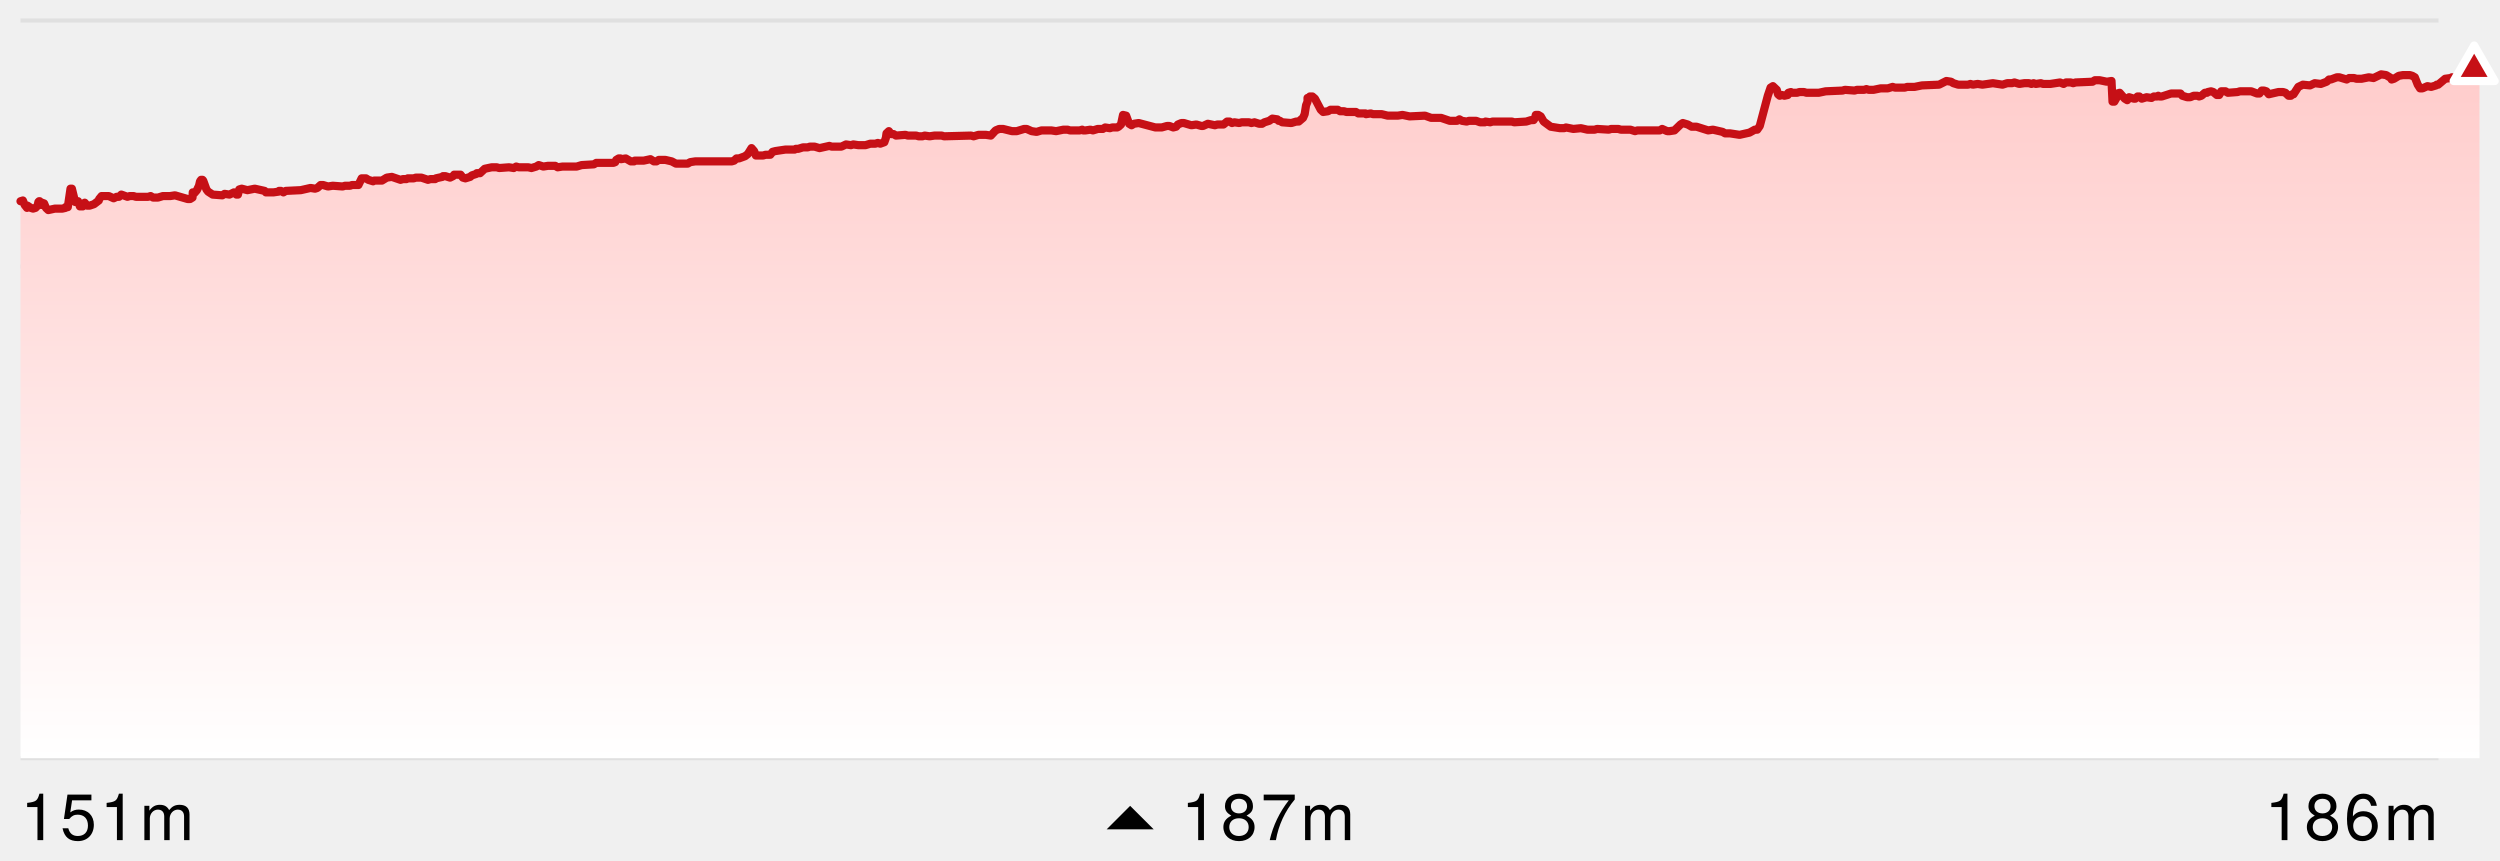
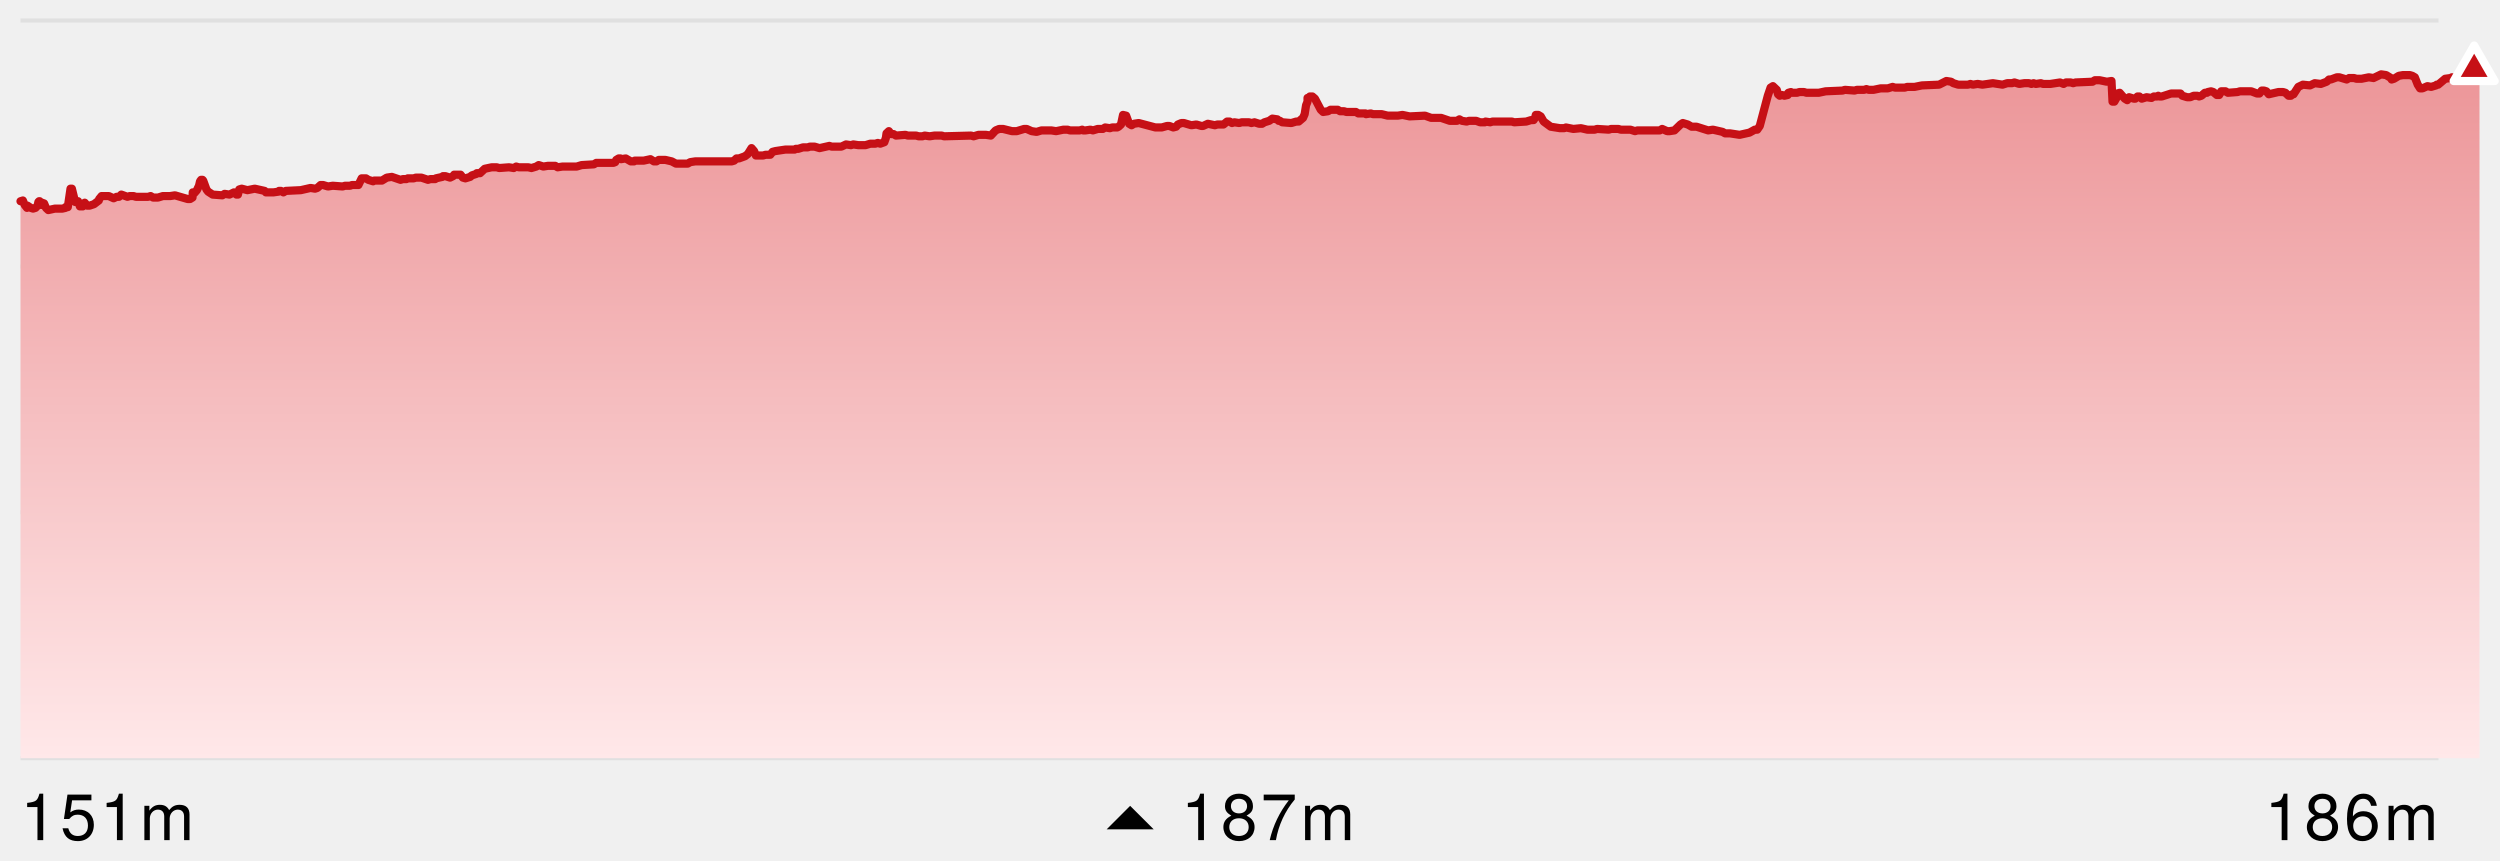
<svg xmlns="http://www.w3.org/2000/svg" version="1.1" width="610" height="210">
  <line x1="5" y1="5" x2="595" y2="5" stroke-width="1" stroke="#e0e0e0" />
  <line x1="5" y1="65" x2="595" y2="65" stroke-width="1" stroke="#e0e0e0" />
  <line x1="5" y1="125" x2="595" y2="125" stroke-width="1" stroke="#e0e0e0" />
  <line x1="5" y1="185" x2="595" y2="185" stroke-width="1" stroke="#e0e0e0" />
  <defs>
    <linearGradient x1="0" y1="0" x2="0" y2="1" id="SvgjsLinearGradient1011">
-       <stop stop-opacity="1" stop-color="#ffcccb" offset="0" />
-       <stop stop-opacity="1" stop-color="#ffffff" offset="1" />
+       <stop stop-opacity="1" stop-color="#ec9598" offset="0" />
+       <stop stop-opacity="1" stop-color="#ffe8e9" offset="1" />
    </linearGradient>
  </defs>
  <path d="M5.003 49.1 L5.578 48.92 L6.025 50 L6.591 50.72 L6.713 50.18 L7.51 50.72 L8.075 50.9 L8.658 50.72 L9.168 50.18 L9.369 49.28 L9.546 49.1 L9.678 49.1 L10.055 50 L10.273 50 L10.273 49.46 L10.76 49.64 L11.213 50.72 L11.789 51.26 L13.414 50.9 L15.23 50.9 L15.989 50.72 L15.998 50.54 L16.54 50.54 L17.204 46.04 L17.541 46.04 L18.333 49.28 L19.051 49.1 L19.494 50.36 L20.189 50.36 L20.67 49.46 L21.28 50.18 L21.863 50.18 L22.934 49.82 L24.11 48.92 L24.2 48.56 L24.793 47.84 L26.55 47.84 L27.726 48.38 L28.474 48.02 L29.038 48.02 L29.607 47.48 L31.094 48.02 L31.683 47.84 L32.566 47.84 L33.16 48.02 L36.146 48.02 L36.753 47.84 L37.345 48.2 L38.565 48.2 L39.753 47.84 L41.514 47.84 L42.689 47.66 L45.786 48.56 L46.385 48.56 L46.972 48.2 L47.031 46.94 L47.417 47.12 L48.041 46.4 L48.56 45.32 L48.807 44.24 L49.073 43.88 L49.411 43.88 L49.579 44.06 L50.369 46.22 L50.784 46.76 L51.891 47.48 L54.241 47.66 L54.807 47.3 L55.984 47.48 L57.094 46.94 L57.697 47.48 L58.056 47.48 L58.38 46.22 L58.977 46.04 L60.369 46.4 L62.164 46.04 L64.578 46.58 L64.884 46.94 L66.718 46.94 L67.984 46.76 L68.085 46.58 L68.553 46.58 L69.158 46.94 L69.731 46.58 L73.387 46.4 L75.771 45.86 L76.864 46.04 L77.428 45.86 L78.231 45.14 L78.811 45.14 L80.036 45.5 L81.202 45.32 L83.6 45.5 L84.195 45.32 L85.411 45.32 L85.917 45.14 L87.454 45.14 L88.241 43.52 L89.303 43.52 L89.872 43.88 L91.033 44.24 L91.318 44.06 L93.193 44.06 L94.374 43.34 L95.608 43.16 L97.72 43.88 L98.324 43.7 L99.172 43.7 L99.497 43.52 L100.958 43.52 L101.461 43.34 L102.817 43.34 L104.423 43.88 L105.022 43.7 L106.184 43.7 L106.343 43.52 L107.951 43.16 L108.099 42.98 L108.662 42.98 L109.815 43.34 L110.54 42.98 L110.816 42.62 L112.368 42.62 L112.939 43.34 L113.553 43.52 L114.721 43.16 L115.111 42.8 L116.211 42.44 L116.337 42.26 L117.124 42.26 L118.275 41.18 L119.982 40.82 L121.213 40.82 L121.802 41 L124.191 40.82 L125.35 41 L125.957 40.64 L126.575 40.82 L128.903 40.82 L129.667 41 L130.859 40.64 L131.438 40.28 L132.581 40.64 L133.712 40.46 L135.471 40.46 L136.071 40.82 L137.243 40.64 L140.714 40.64 L141.919 40.28 L144.883 40.1 L145.499 39.74 L149.664 39.74 L150.112 39.56 L150.363 39.02 L150.953 38.66 L151.39 38.66 L151.543 38.84 L152.68 38.66 L153.918 39.38 L154.7 39.38 L154.866 39.2 L157.035 39.2 L158.701 38.84 L159.559 39.38 L160.171 39.38 L160.737 39.02 L162.363 39.02 L163.907 39.38 L164.922 39.92 L167.805 39.92 L168.426 39.56 L169.613 39.38 L178.534 39.38 L179.124 39.2 L179.695 38.66 L180.295 38.66 L181.784 38.12 L182.476 37.58 L183.372 36.14 L183.998 36.86 L184.436 37.94 L186.206 37.94 L186.819 37.76 L187.948 37.76 L188.515 37.04 L189.214 36.86 L191.61 36.5 L193.891 36.5 L194.171 36.32 L194.76 36.32 L195.925 35.96 L197.085 35.96 L197.603 35.78 L198.762 35.78 L199.967 36.14 L202.37 35.6 L202.942 35.78 L205.28 35.78 L206.44 35.24 L207.625 35.42 L208.216 35.24 L209.433 35.42 L211.182 35.42 L212.358 35.06 L213.574 35.06 L214.191 34.88 L214.786 35.06 L215.78 34.7 L216.159 33.62 L216.305 32.54 L216.88 32 L217.443 32.72 L218.033 32.72 L218.623 33.08 L220.922 32.9 L221.51 33.08 L223.541 33.08 L224.158 33.26 L225.067 33.26 L225.632 33.08 L226.835 33.26 L228.012 33.08 L229.778 33.08 L230.348 33.26 L236.947 33.08 L237.563 33.26 L238.758 32.9 L240.564 32.9 L241.766 33.08 L242.936 31.82 L243.811 31.46 L244.735 31.46 L246.916 32 L248.092 32 L249.892 31.46 L250.495 31.46 L251.714 32 L252.928 32.18 L254.142 31.82 L256.509 31.82 L257.681 32 L259.481 31.64 L260.483 31.64 L261.069 31.82 L263.448 31.82 L264.055 31.64 L264.298 31.82 L264.871 31.82 L266.069 31.64 L266.677 31.82 L267.873 31.46 L269.082 31.46 L269.664 31.1 L270.817 31.28 L271.384 31.1 L272.578 31.1 L272.931 30.92 L273.523 30.38 L274.02 28.04 L274.778 28.22 L275.511 30.2 L276.1 30.56 L276.675 30.2 L277.851 30.02 L281.925 31.1 L283.455 31.1 L284.744 30.74 L285.34 30.74 L286.281 31.1 L286.97 30.92 L287.411 30.38 L288.265 30.02 L288.869 30.02 L290.689 30.56 L291.901 30.38 L293.163 30.74 L293.529 30.74 L294.718 30.2 L296.437 30.56 L297.037 30.38 L298.527 30.38 L299.405 29.66 L300.031 29.66 L300.609 30.02 L301.2 29.84 L302.375 30.02 L302.981 29.84 L304.742 29.84 L305.337 30.02 L306.096 29.84 L307.231 30.2 L307.948 30.2 L308.518 29.84 L309.696 29.48 L310.457 28.94 L311.663 29.12 L311.98 29.48 L312.29 29.48 L312.858 29.84 L315.071 30.02 L316.281 29.66 L316.881 29.66 L317.94 28.76 L318.333 27.86 L318.675 25.7 L319.036 24.8 L319.036 23.9 L319.615 23.72 L319.615 23.54 L320.213 23.54 L320.844 24.08 L322.267 26.78 L322.848 27.32 L324.033 27.14 L324.637 26.78 L326.4 26.78 L326.977 27.14 L327.928 27.14 L328.537 27.32 L330.837 27.32 L331.43 27.68 L333.186 27.68 L333.309 27.86 L334.453 27.68 L335.038 27.86 L337.141 27.86 L338.599 28.22 L341.032 28.22 L342.208 28.04 L343.946 28.4 L347.699 28.22 L349.203 28.76 L351.615 28.76 L353.739 29.48 L355.5 29.48 L356.101 29.12 L356.708 29.48 L357.869 29.66 L358.447 29.48 L360.174 29.48 L361.151 29.84 L362.31 29.84 L362.476 29.66 L363.615 29.84 L364.186 29.66 L368.9 29.66 L369.464 29.84 L372.401 29.66 L373.582 29.3 L374.193 29.3 L374.555 28.76 L374.733 28.04 L375.339 28.04 L375.939 28.4 L376.662 29.66 L378.373 30.92 L380.658 31.28 L381.682 31.28 L382.093 31.1 L383.899 31.46 L385.744 31.28 L387.314 31.64 L389.1 31.64 L389.698 31.46 L392.544 31.64 L393.118 31.46 L394.86 31.46 L395.468 31.64 L397.803 31.64 L398.948 32 L399.531 31.82 L404.983 31.82 L405.565 31.46 L406.782 32 L407.395 32 L408.561 31.82 L410.047 30.38 L410.614 30.02 L411.814 30.38 L412.765 30.92 L413.959 30.92 L416.801 31.82 L417.949 31.64 L420.308 32.18 L420.925 32.54 L422.119 32.54 L424.46 32.9 L426.873 32.36 L428.169 31.64 L428.764 31.64 L429.386 30.74 L431.344 23.36 L432.02 21.38 L432.591 21.02 L433.534 21.92 L433.843 23 L434.25 23.36 L434.818 23.18 L435.399 23.36 L436.206 23.18 L436.206 22.82 L436.369 22.64 L436.975 22.46 L437.166 22.64 L438.473 22.64 L439.04 22.46 L440.179 22.46 L440.779 22.64 L443.75 22.64 L445.466 22.28 L449.58 22.1 L450.16 21.92 L452.507 22.1 L453.098 21.92 L454.821 21.92 L455.397 21.74 L455.995 21.92 L457.136 21.92 L458.88 21.56 L460.634 21.56 L461.796 21.2 L462.394 21.38 L464.768 21.38 L465.374 21.2 L467.169 21.2 L468.948 20.84 L473.134 20.66 L474.918 19.76 L476.056 19.94 L476.62 20.3 L477.794 20.66 L480.201 20.66 L480.771 20.48 L481.386 20.66 L482.545 20.48 L483.713 20.66 L486.269 20.3 L488.613 20.66 L489.755 20.3 L490.911 20.3 L491.525 20.12 L492.713 20.48 L493.913 20.3 L495.061 20.3 L495.672 20.48 L496.186 20.3 L496.751 20.48 L497.956 20.3 L498.532 20.48 L500.28 20.48 L502.644 20.12 L503.516 20.48 L504.091 20.12 L505.266 20.12 L505.857 20.3 L506.43 20.12 L510.576 19.94 L511.15 19.58 L512.318 19.58 L514.075 19.94 L515.206 19.76 L515.453 24.8 L515.903 24.8 L516.52 23.72 L516.581 22.82 L517.193 22.64 L518.453 24.08 L519.047 24.44 L519.5 23.72 L520.678 24.08 L521.001 24.08 L521.564 23.54 L522.005 23.54 L522.585 24.08 L523.771 23.72 L524.962 23.9 L525.531 23.54 L526.389 23.54 L526.618 23.36 L526.912 23.54 L527.488 23.54 L529.735 22.82 L532.031 22.82 L532.492 23.36 L533.648 23.72 L534.417 23.72 L535.285 23.36 L536.158 23.36 L536.58 23.54 L537.148 23.36 L537.987 22.64 L538.515 22.64 L538.685 22.46 L539.488 22.28 L540.062 22.46 L540.909 23.18 L541.476 23.18 L541.976 22.28 L543.032 22.28 L543.601 22.64 L545.952 22.46 L546.532 22.28 L549.306 22.28 L550.727 22.82 L551.301 22.82 L551.862 22.1 L552.425 22.1 L552.991 22.28 L553.592 23 L555.924 22.46 L557.079 22.46 L557.647 22.64 L558.405 23.36 L558.981 23.36 L559.329 23 L559.624 23 L560.791 21.2 L561.914 20.66 L563.645 20.84 L564.795 20.3 L566.275 20.48 L567.708 19.94 L568.279 19.4 L568.714 19.4 L570.198 18.86 L570.796 18.86 L572.597 19.4 L573.188 19.04 L574.369 19.04 L574.991 19.22 L576.217 19.22 L577.996 18.86 L579.14 19.04 L581.003 18.14 L582.213 18.32 L583.384 19.04 L583.563 19.4 L584.134 19.22 L585.316 18.5 L586.326 18.32 L587.981 18.32 L588.6 18.5 L589.22 18.86 L589.929 20.66 L590.5 21.56 L591.073 21.56 L592.299 21.02 L593.207 21.2 L594.396 20.84 L594.564 20.66 L594.911 20.66 L596.623 19.22 L597.95 19.04 L598.269 18.86 L599.625 19.22 L600.746 18.32 L601.331 18.32 L603.108 17.06 L603.696 16.88 L604.918 17.06 L605 17.24 L 605 185 L 5.003 185 Z" fill="url(#SvgjsLinearGradient1011)" stroke="none" />
  <path d="M5.003 49.1 L5.578 48.92 L6.025 50 L6.591 50.72 L6.713 50.18 L7.51 50.72 L8.075 50.9 L8.658 50.72 L9.168 50.18 L9.369 49.28 L9.546 49.1 L9.678 49.1 L10.055 50 L10.273 50 L10.273 49.46 L10.76 49.64 L11.213 50.72 L11.789 51.26 L13.414 50.9 L15.23 50.9 L15.989 50.72 L15.998 50.54 L16.54 50.54 L17.204 46.04 L17.541 46.04 L18.333 49.28 L19.051 49.1 L19.494 50.36 L20.189 50.36 L20.67 49.46 L21.28 50.18 L21.863 50.18 L22.934 49.82 L24.11 48.92 L24.2 48.56 L24.793 47.84 L26.55 47.84 L27.726 48.38 L28.474 48.02 L29.038 48.02 L29.607 47.48 L31.094 48.02 L31.683 47.84 L32.566 47.84 L33.16 48.02 L36.146 48.02 L36.753 47.84 L37.345 48.2 L38.565 48.2 L39.753 47.84 L41.514 47.84 L42.689 47.66 L45.786 48.56 L46.385 48.56 L46.972 48.2 L47.031 46.94 L47.417 47.12 L48.041 46.4 L48.56 45.32 L48.807 44.24 L49.073 43.88 L49.411 43.88 L49.579 44.06 L50.369 46.22 L50.784 46.76 L51.891 47.48 L54.241 47.66 L54.807 47.3 L55.984 47.48 L57.094 46.94 L57.697 47.48 L58.056 47.48 L58.38 46.22 L58.977 46.04 L60.369 46.4 L62.164 46.04 L64.578 46.58 L64.884 46.94 L66.718 46.94 L67.984 46.76 L68.085 46.58 L68.553 46.58 L69.158 46.94 L69.731 46.58 L73.387 46.4 L75.771 45.86 L76.864 46.04 L77.428 45.86 L78.231 45.14 L78.811 45.14 L80.036 45.5 L81.202 45.32 L83.6 45.5 L84.195 45.32 L85.411 45.32 L85.917 45.14 L87.454 45.14 L88.241 43.52 L89.303 43.52 L89.872 43.88 L91.033 44.24 L91.318 44.06 L93.193 44.06 L94.374 43.34 L95.608 43.16 L97.72 43.88 L98.324 43.7 L99.172 43.7 L99.497 43.52 L100.958 43.52 L101.461 43.34 L102.817 43.34 L104.423 43.88 L105.022 43.7 L106.184 43.7 L106.343 43.52 L107.951 43.16 L108.099 42.98 L108.662 42.98 L109.815 43.34 L110.54 42.98 L110.816 42.62 L112.368 42.62 L112.939 43.34 L113.553 43.52 L114.721 43.16 L115.111 42.8 L116.211 42.44 L116.337 42.26 L117.124 42.26 L118.275 41.18 L119.982 40.82 L121.213 40.82 L121.802 41 L124.191 40.82 L125.35 41 L125.957 40.64 L126.575 40.82 L128.903 40.82 L129.667 41 L130.859 40.64 L131.438 40.28 L132.581 40.64 L133.712 40.46 L135.471 40.46 L136.071 40.82 L137.243 40.64 L140.714 40.64 L141.919 40.28 L144.883 40.1 L145.499 39.74 L149.664 39.74 L150.112 39.56 L150.363 39.02 L150.953 38.66 L151.39 38.66 L151.543 38.84 L152.68 38.66 L153.918 39.38 L154.7 39.38 L154.866 39.2 L157.035 39.2 L158.701 38.84 L159.559 39.38 L160.171 39.38 L160.737 39.02 L162.363 39.02 L163.907 39.38 L164.922 39.92 L167.805 39.92 L168.426 39.56 L169.613 39.38 L178.534 39.38 L179.124 39.2 L179.695 38.66 L180.295 38.66 L181.784 38.12 L182.476 37.58 L183.372 36.14 L183.998 36.86 L184.436 37.94 L186.206 37.94 L186.819 37.76 L187.948 37.76 L188.515 37.04 L189.214 36.86 L191.61 36.5 L193.891 36.5 L194.171 36.32 L194.76 36.32 L195.925 35.96 L197.085 35.96 L197.603 35.78 L198.762 35.78 L199.967 36.14 L202.37 35.6 L202.942 35.78 L205.28 35.78 L206.44 35.24 L207.625 35.42 L208.216 35.24 L209.433 35.42 L211.182 35.42 L212.358 35.06 L213.574 35.06 L214.191 34.88 L214.786 35.06 L215.78 34.7 L216.159 33.62 L216.305 32.54 L216.88 32 L217.443 32.72 L218.033 32.72 L218.623 33.08 L220.922 32.9 L221.51 33.08 L223.541 33.08 L224.158 33.26 L225.067 33.26 L225.632 33.08 L226.835 33.26 L228.012 33.08 L229.778 33.08 L230.348 33.26 L236.947 33.08 L237.563 33.26 L238.758 32.9 L240.564 32.9 L241.766 33.08 L242.936 31.82 L243.811 31.46 L244.735 31.46 L246.916 32 L248.092 32 L249.892 31.46 L250.495 31.46 L251.714 32 L252.928 32.18 L254.142 31.82 L256.509 31.82 L257.681 32 L259.481 31.64 L260.483 31.64 L261.069 31.82 L263.448 31.82 L264.055 31.64 L264.298 31.82 L264.871 31.82 L266.069 31.64 L266.677 31.82 L267.873 31.46 L269.082 31.46 L269.664 31.1 L270.817 31.28 L271.384 31.1 L272.578 31.1 L272.931 30.92 L273.523 30.38 L274.02 28.04 L274.778 28.22 L275.511 30.2 L276.1 30.56 L276.675 30.2 L277.851 30.02 L281.925 31.1 L283.455 31.1 L284.744 30.74 L285.34 30.74 L286.281 31.1 L286.97 30.92 L287.411 30.38 L288.265 30.02 L288.869 30.02 L290.689 30.56 L291.901 30.38 L293.163 30.74 L293.529 30.74 L294.718 30.2 L296.437 30.56 L297.037 30.38 L298.527 30.38 L299.405 29.66 L300.031 29.66 L300.609 30.02 L301.2 29.84 L302.375 30.02 L302.981 29.84 L304.742 29.84 L305.337 30.02 L306.096 29.84 L307.231 30.2 L307.948 30.2 L308.518 29.84 L309.696 29.48 L310.457 28.94 L311.663 29.12 L311.98 29.48 L312.29 29.48 L312.858 29.84 L315.071 30.02 L316.281 29.66 L316.881 29.66 L317.94 28.76 L318.333 27.86 L318.675 25.7 L319.036 24.8 L319.036 23.9 L319.615 23.72 L319.615 23.54 L320.213 23.54 L320.844 24.08 L322.267 26.78 L322.848 27.32 L324.033 27.14 L324.637 26.78 L326.4 26.78 L326.977 27.14 L327.928 27.14 L328.537 27.32 L330.837 27.32 L331.43 27.68 L333.186 27.68 L333.309 27.86 L334.453 27.68 L335.038 27.86 L337.141 27.86 L338.599 28.22 L341.032 28.22 L342.208 28.04 L343.946 28.4 L347.699 28.22 L349.203 28.76 L351.615 28.76 L353.739 29.48 L355.5 29.48 L356.101 29.12 L356.708 29.48 L357.869 29.66 L358.447 29.48 L360.174 29.48 L361.151 29.84 L362.31 29.84 L362.476 29.66 L363.615 29.84 L364.186 29.66 L368.9 29.66 L369.464 29.84 L372.401 29.66 L373.582 29.3 L374.193 29.3 L374.555 28.76 L374.733 28.04 L375.339 28.04 L375.939 28.4 L376.662 29.66 L378.373 30.92 L380.658 31.28 L381.682 31.28 L382.093 31.1 L383.899 31.46 L385.744 31.28 L387.314 31.64 L389.1 31.64 L389.698 31.46 L392.544 31.64 L393.118 31.46 L394.86 31.46 L395.468 31.64 L397.803 31.64 L398.948 32 L399.531 31.82 L404.983 31.82 L405.565 31.46 L406.782 32 L407.395 32 L408.561 31.82 L410.047 30.38 L410.614 30.02 L411.814 30.38 L412.765 30.92 L413.959 30.92 L416.801 31.82 L417.949 31.64 L420.308 32.18 L420.925 32.54 L422.119 32.54 L424.46 32.9 L426.873 32.36 L428.169 31.64 L428.764 31.64 L429.386 30.74 L431.344 23.36 L432.02 21.38 L432.591 21.02 L433.534 21.92 L433.843 23 L434.25 23.36 L434.818 23.18 L435.399 23.36 L436.206 23.18 L436.206 22.82 L436.369 22.64 L436.975 22.46 L437.166 22.64 L438.473 22.64 L439.04 22.46 L440.179 22.46 L440.779 22.64 L443.75 22.64 L445.466 22.28 L449.58 22.1 L450.16 21.92 L452.507 22.1 L453.098 21.92 L454.821 21.92 L455.397 21.74 L455.995 21.92 L457.136 21.92 L458.88 21.56 L460.634 21.56 L461.796 21.2 L462.394 21.38 L464.768 21.38 L465.374 21.2 L467.169 21.2 L468.948 20.84 L473.134 20.66 L474.918 19.76 L476.056 19.94 L476.62 20.3 L477.794 20.66 L480.201 20.66 L480.771 20.48 L481.386 20.66 L482.545 20.48 L483.713 20.66 L486.269 20.3 L488.613 20.66 L489.755 20.3 L490.911 20.3 L491.525 20.12 L492.713 20.48 L493.913 20.3 L495.061 20.3 L495.672 20.48 L496.186 20.3 L496.751 20.48 L497.956 20.3 L498.532 20.48 L500.28 20.48 L502.644 20.12 L503.516 20.48 L504.091 20.12 L505.266 20.12 L505.857 20.3 L506.43 20.12 L510.576 19.94 L511.15 19.58 L512.318 19.58 L514.075 19.94 L515.206 19.76 L515.453 24.8 L515.903 24.8 L516.52 23.72 L516.581 22.82 L517.193 22.64 L518.453 24.08 L519.047 24.44 L519.5 23.72 L520.678 24.08 L521.001 24.08 L521.564 23.54 L522.005 23.54 L522.585 24.08 L523.771 23.72 L524.962 23.9 L525.531 23.54 L526.389 23.54 L526.618 23.36 L526.912 23.54 L527.488 23.54 L529.735 22.82 L532.031 22.82 L532.492 23.36 L533.648 23.72 L534.417 23.72 L535.285 23.36 L536.158 23.36 L536.58 23.54 L537.148 23.36 L537.987 22.64 L538.515 22.64 L538.685 22.46 L539.488 22.28 L540.062 22.46 L540.909 23.18 L541.476 23.18 L541.976 22.28 L543.032 22.28 L543.601 22.64 L545.952 22.46 L546.532 22.28 L549.306 22.28 L550.727 22.82 L551.301 22.82 L551.862 22.1 L552.425 22.1 L552.991 22.28 L553.592 23 L555.924 22.46 L557.079 22.46 L557.647 22.64 L558.405 23.36 L558.981 23.36 L559.329 23 L559.624 23 L560.791 21.2 L561.914 20.66 L563.645 20.84 L564.795 20.3 L566.275 20.48 L567.708 19.94 L568.279 19.4 L568.714 19.4 L570.198 18.86 L570.796 18.86 L572.597 19.4 L573.188 19.04 L574.369 19.04 L574.991 19.22 L576.217 19.22 L577.996 18.86 L579.14 19.04 L581.003 18.14 L582.213 18.32 L583.384 19.04 L583.563 19.4 L584.134 19.22 L585.316 18.5 L586.326 18.32 L587.981 18.32 L588.6 18.5 L589.22 18.86 L589.929 20.66 L590.5 21.56 L591.073 21.56 L592.299 21.02 L593.207 21.2 L594.396 20.84 L594.564 20.66 L594.911 20.66 L596.623 19.22 L597.95 19.04 L598.269 18.86 L599.625 19.22 L600.746 18.32 L601.331 18.32 L603.108 17.06 L603.696 16.88 L604.918 17.06 L605 17.24" fill="none" stroke-linejoin="round" stroke-linecap="round" stroke-width="2" stroke="#c61016" />
  <style>
    .label {
      font-family: Helvetica Neue, sans-serif;
      font-size: 16px;
      font-weight: 300;
      letter-spacing: 0.05em;
      dominant-baseline: alphabetical;
    }
  </style>
  <text x="5" y="205" class="label" text-anchor="start">
    <tspan dy="0" x="5">151m</tspan>
  </text>
  <text x="300" y="205" class="label" text-anchor="middle">
    <tspan dy="0" x="300">⏶ 187m</tspan>
  </text>
  <text x="595" y="205" class="label" text-anchor="end">
    <tspan dy="0" x="595">186m</tspan>
  </text>
  <polygon points="603.696,11.106 598.696,19.767 608.696,19.767" fill="#c61016" stroke-linejoin="round" stroke-width="2" stroke="white" />
</svg>
